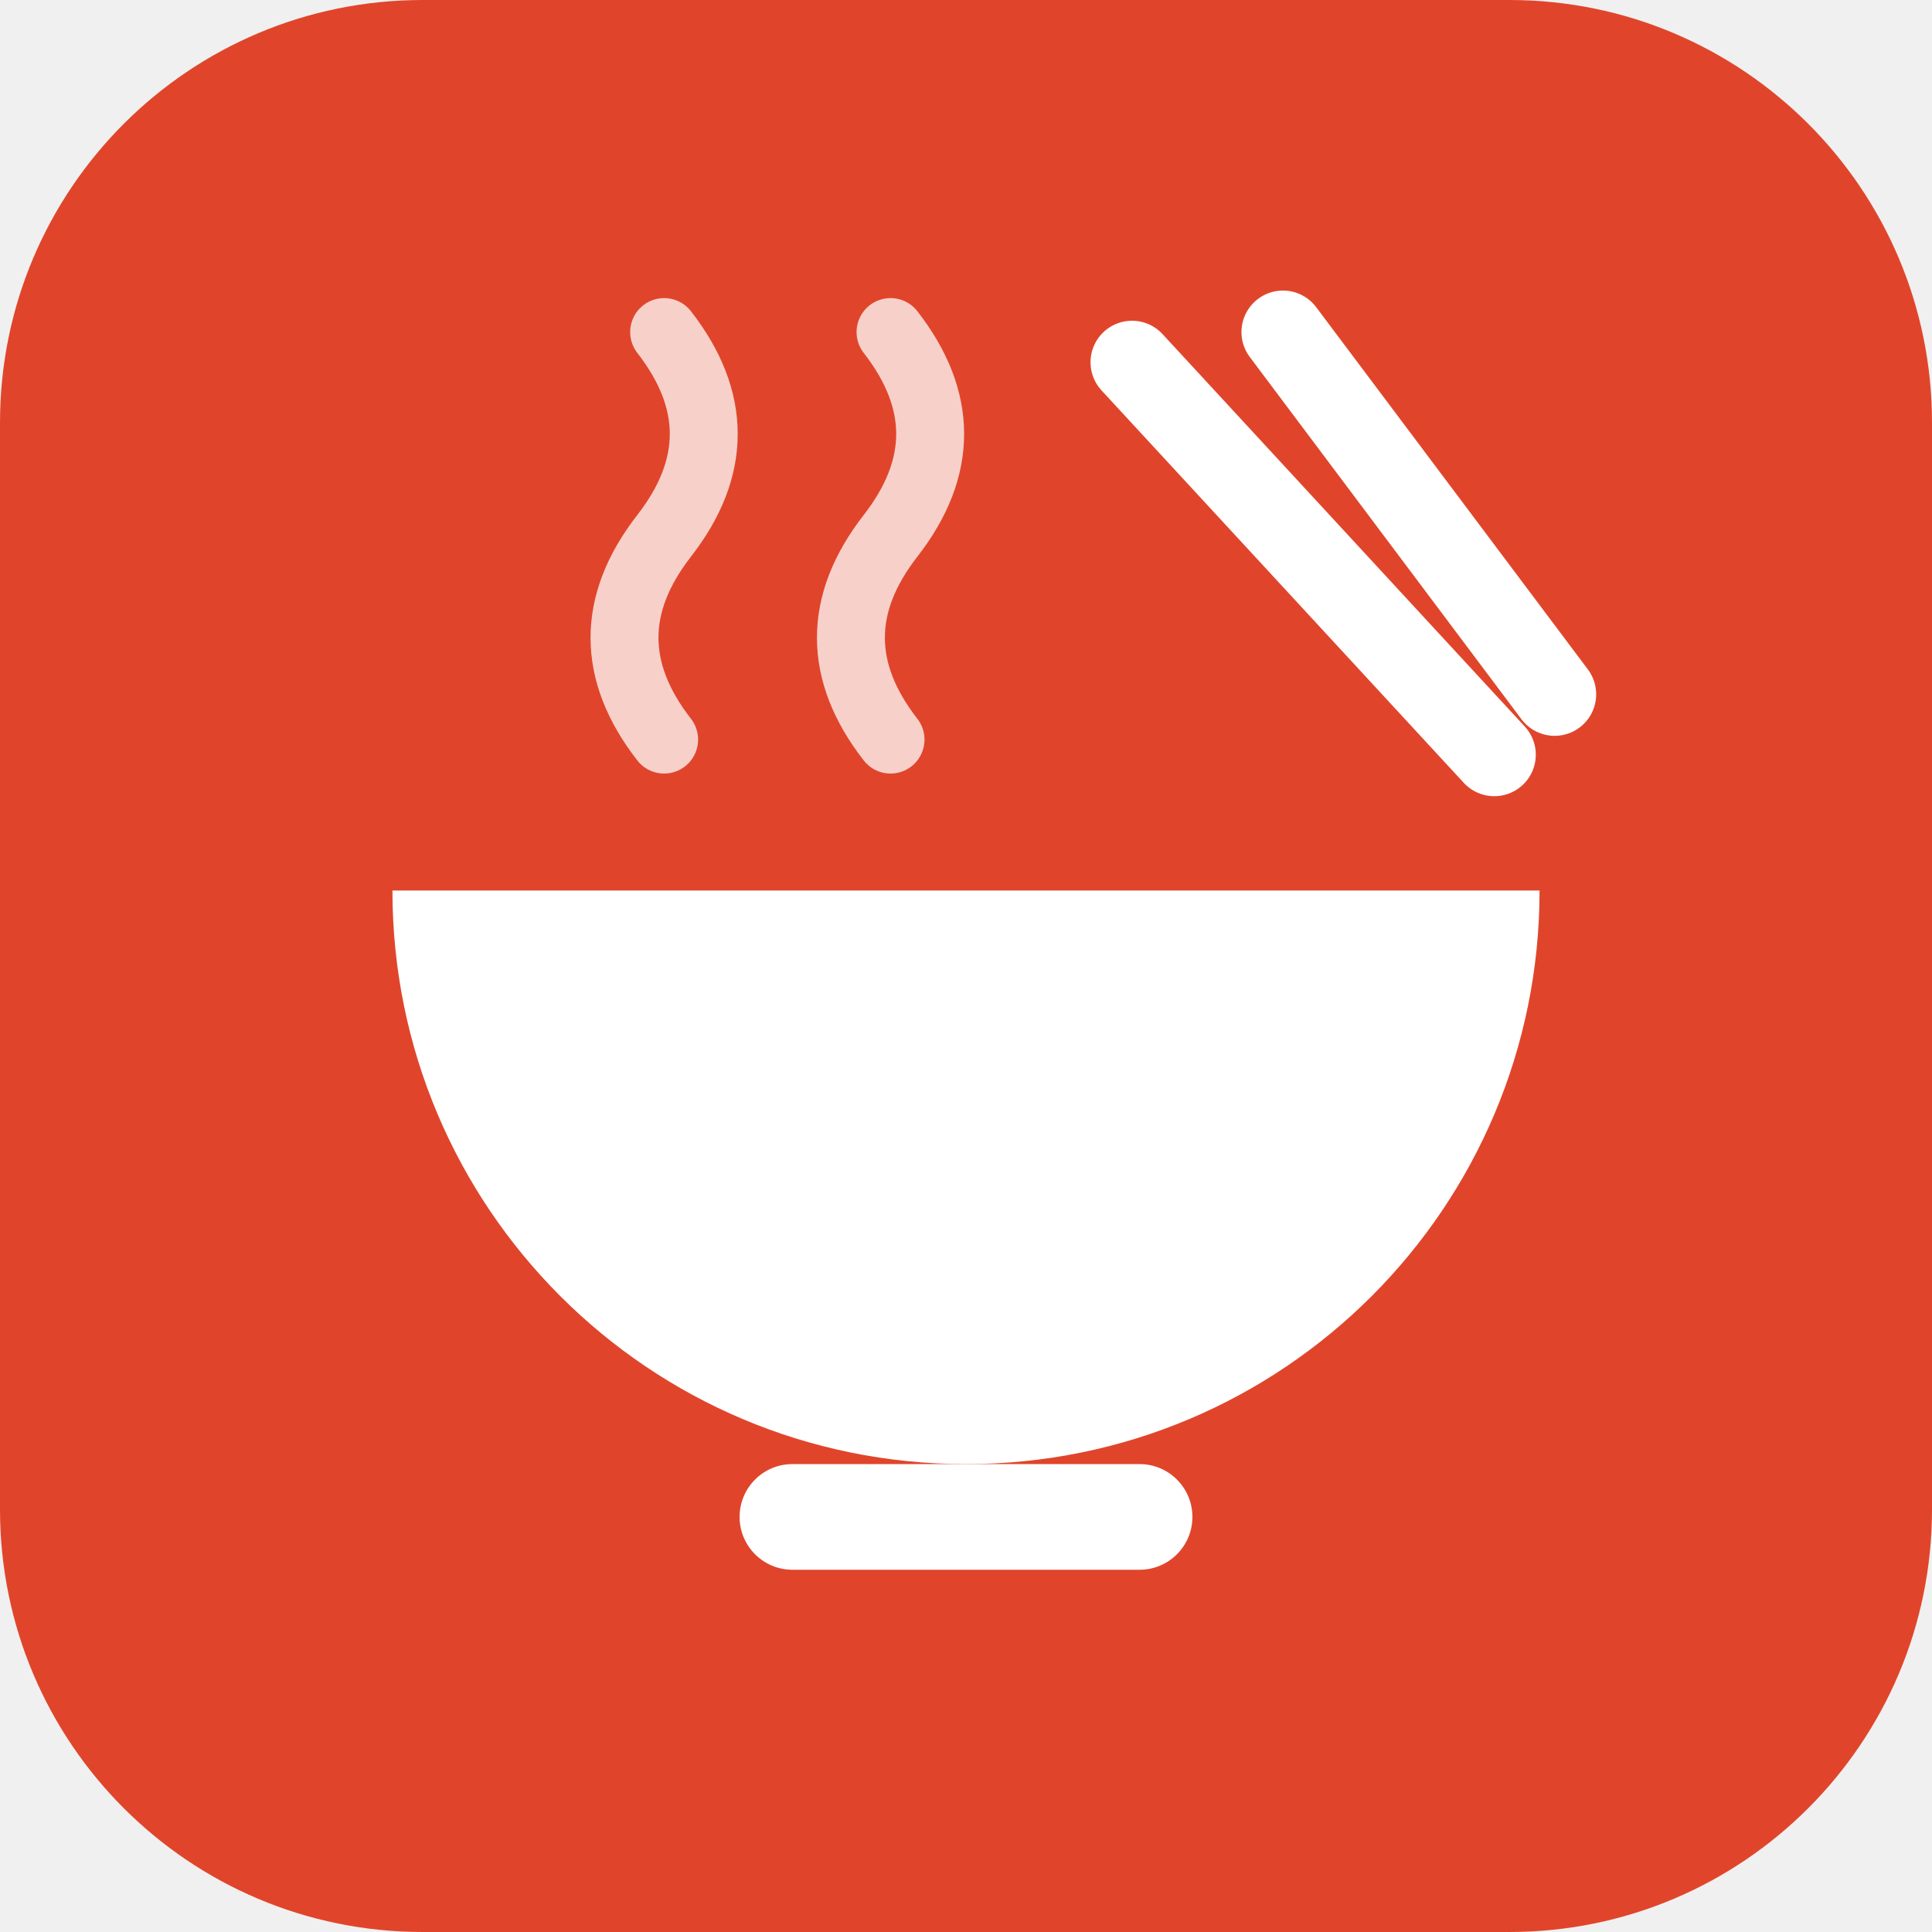
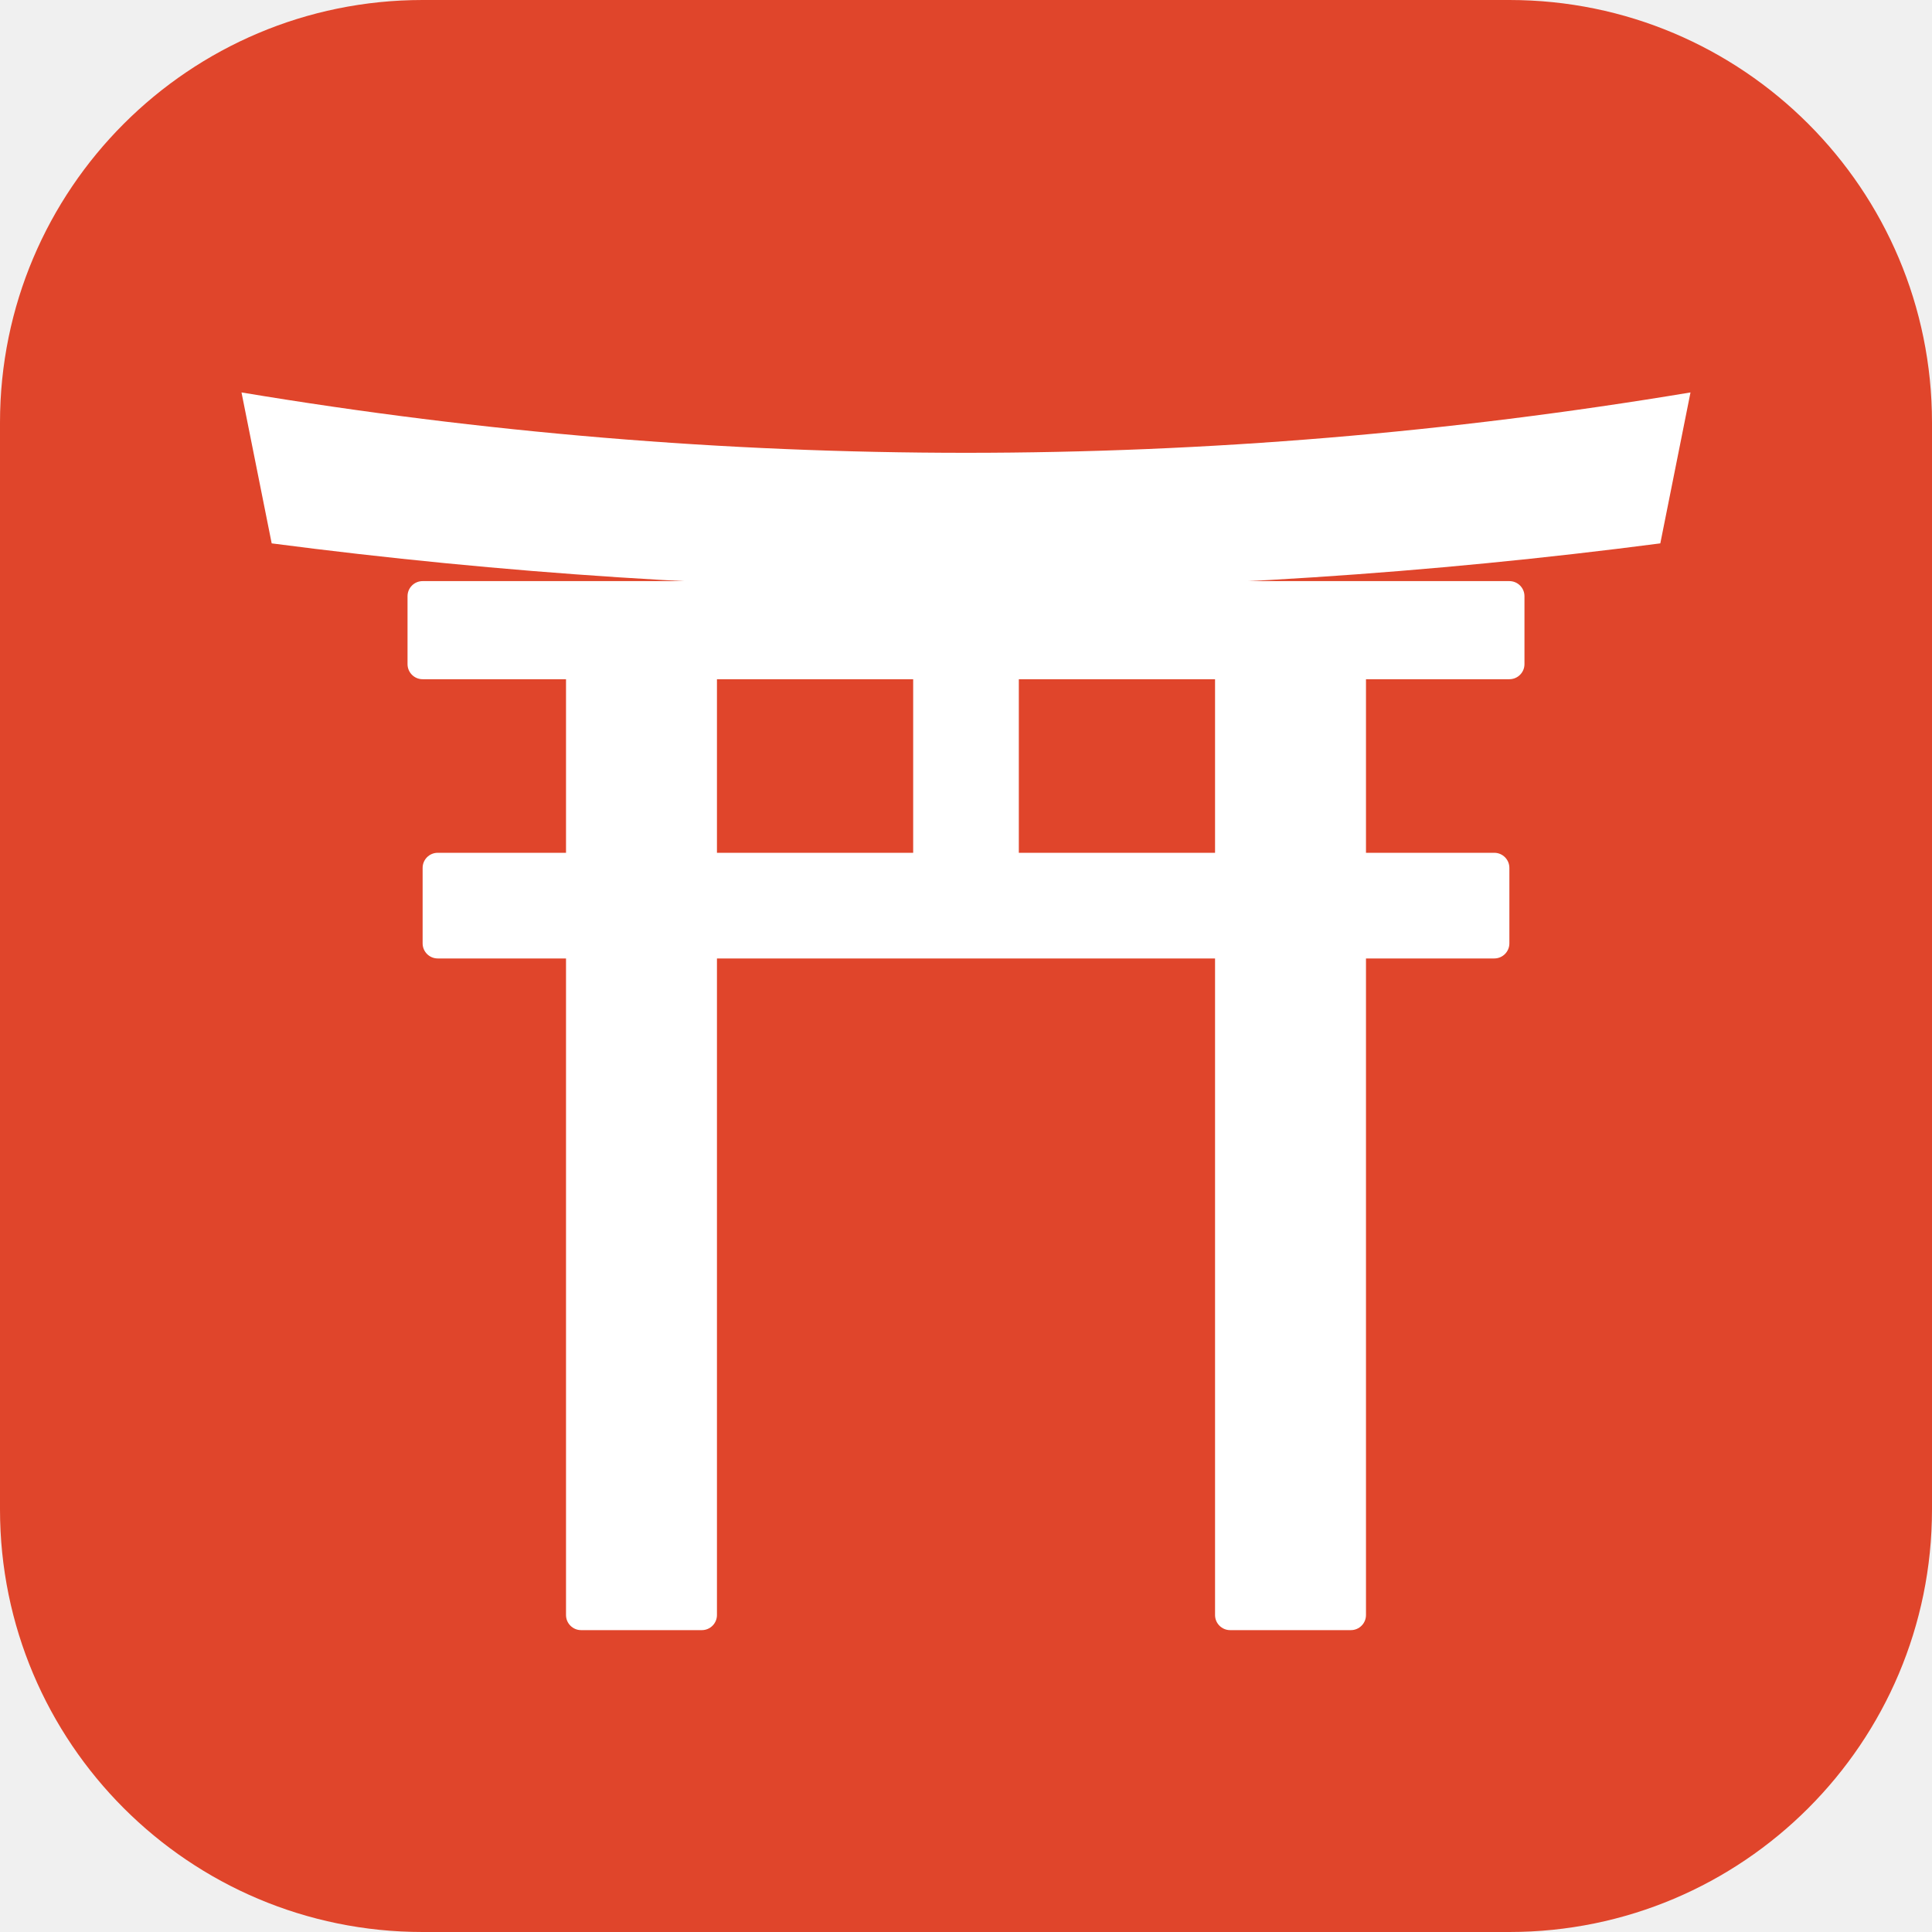
<svg xmlns="http://www.w3.org/2000/svg" viewBox="0 0 512 512">
  <rect width="512" height="512" rx="112" fill="#E0452B" />
-   <path d="M104 236h304c0 84-68 152-152 152s-152-68-152-152z" fill="#fff" />
-   <rect x="196" y="388" width="120" height="28" rx="14" fill="#fff" />
-   <path d="M300 96l96 104M340 88l72 96" stroke="#fff" stroke-width="22" stroke-linecap="round" />
-   <path d="M176 196c-14-18-14-36 0-54s14-36 0-54M236 196c-14-18-14-36 0-54s14-36 0-54" stroke="#fff" stroke-opacity=".75" stroke-width="18" stroke-linecap="round" fill="none" />
+   <g fill="#fff">
+     <path d="M64 104q192 32 384 0l-8 40q-184 24-368 0z" />
+     <rect x="108" y="154" width="296" height="26" rx="4" />
+     <rect x="242" y="176" width="28" height="54" />
+     <rect x="112" y="226" width="288" height="28" rx="4" />
+     <rect x="150" y="170" width="40" height="262" rx="4" />
+     <rect x="322" y="170" width="40" height="262" rx="4" />
+   </g>
</svg>
